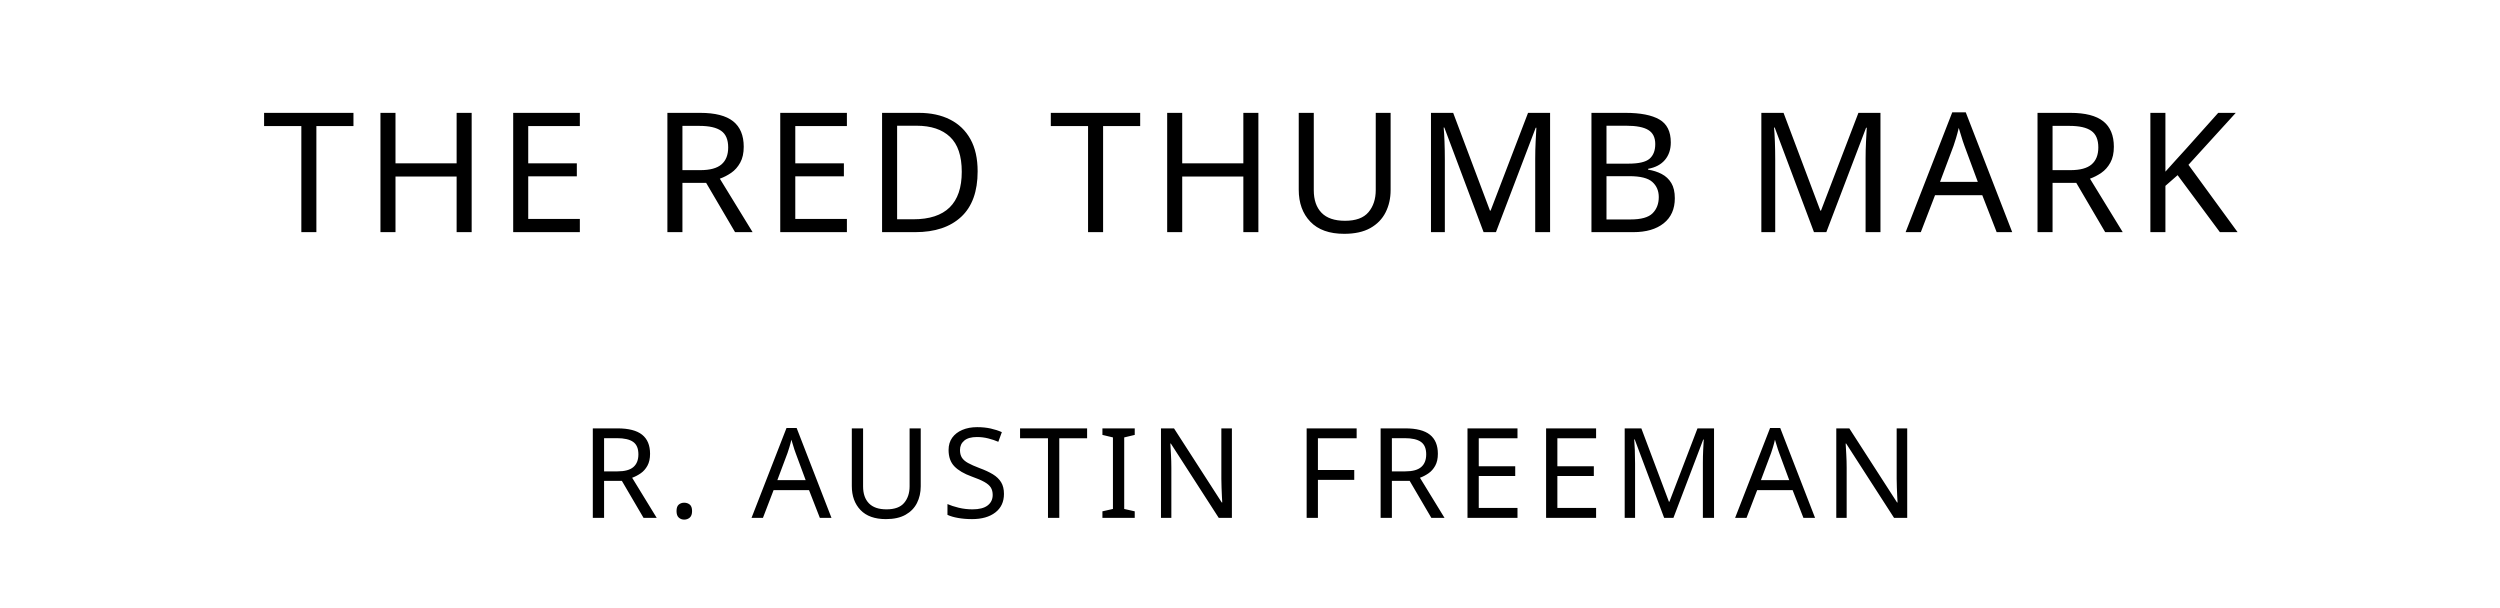
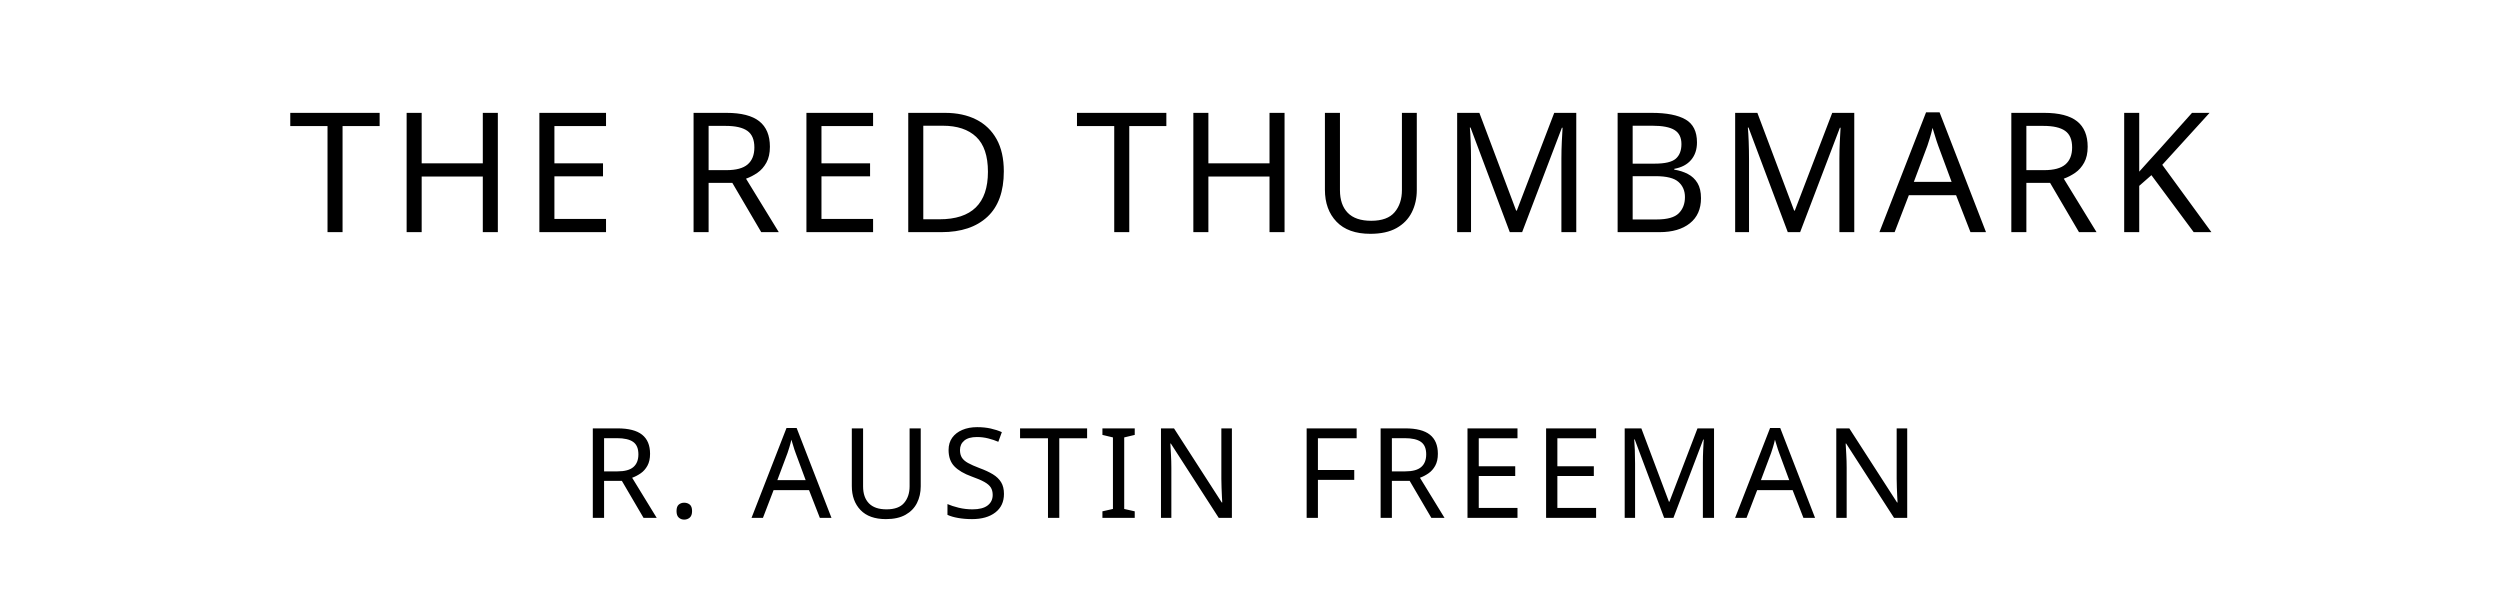
<svg xmlns="http://www.w3.org/2000/svg" version="1.1" viewBox="0 0 1400 340">
  <style type="text/css">
		text{
			font-family: "League Spartan";
			letter-spacing: 5px;
			text-anchor: middle;
		}

		.title{
			font-size: 93.567px;
		}

		.author{
			font-size: 70.175px;
		}
	</style>
-   <text class="title" x="700" y="130">THE RED THUMB MARK</text>
+   <text class="title" x="700" y="130">THE RED THUMBMARK</text>
  <text class="author" x="700" y="290">R. AUSTIN FREEMAN</text>
</svg>
